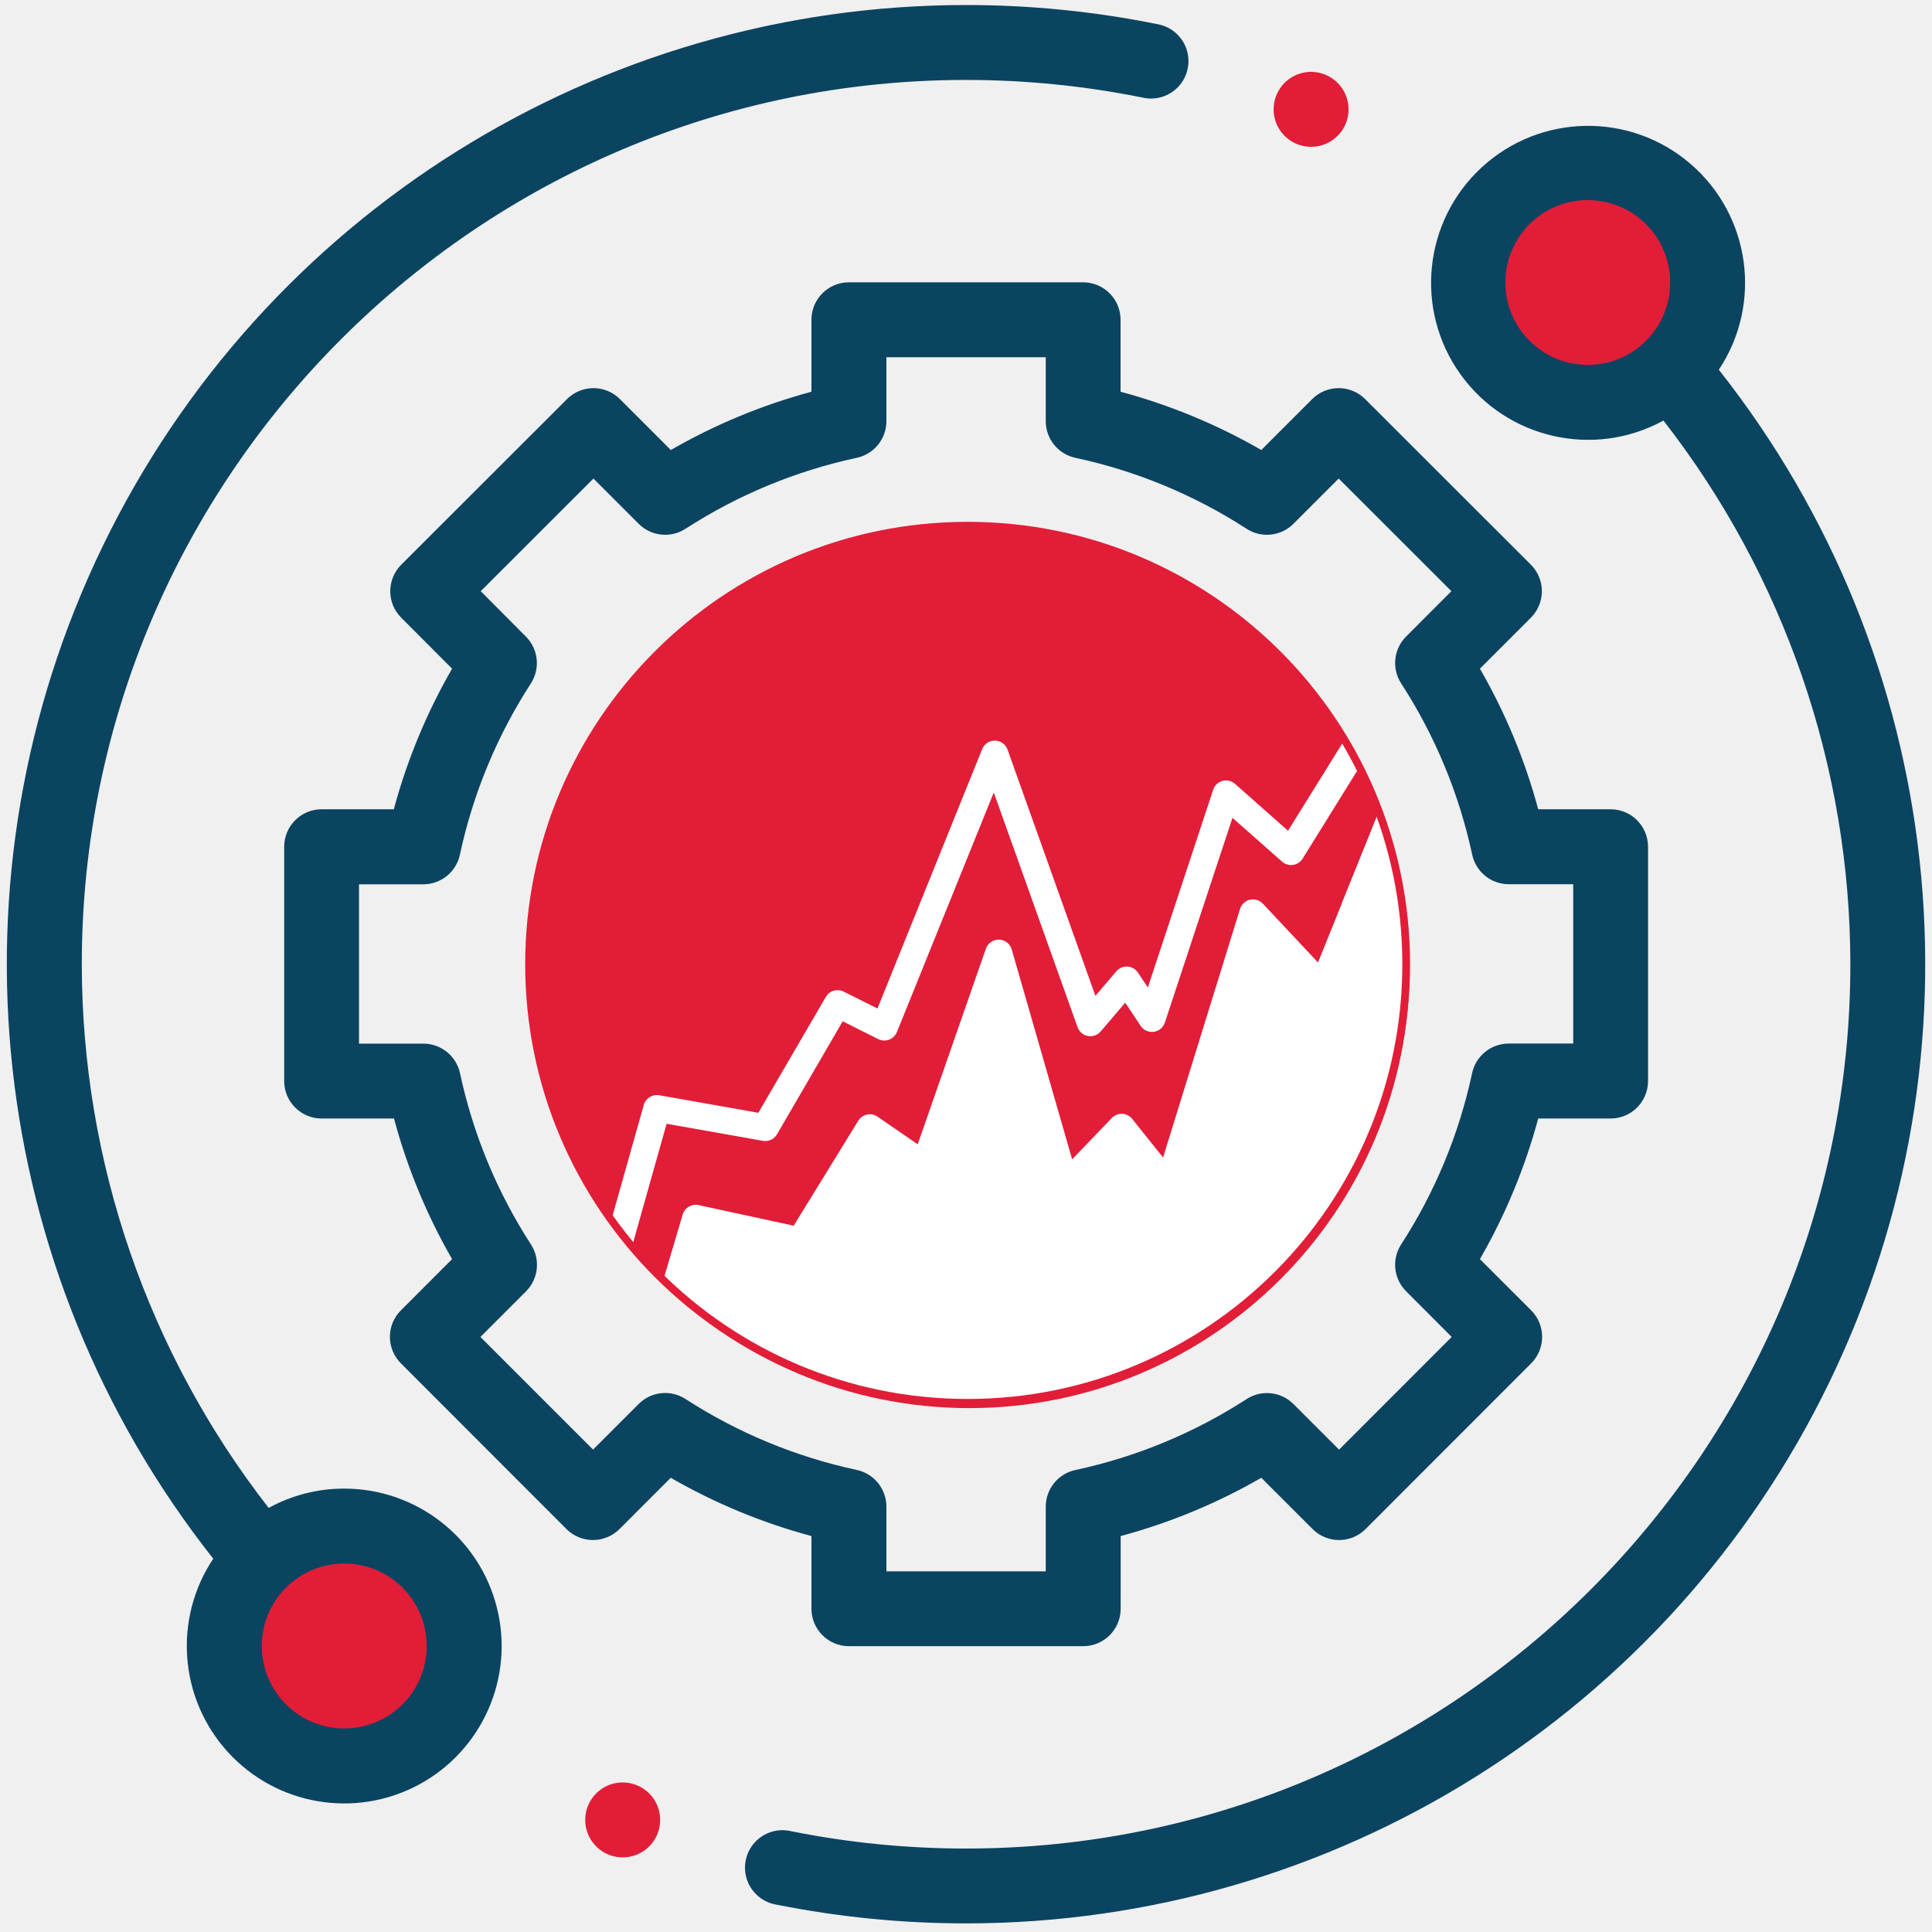
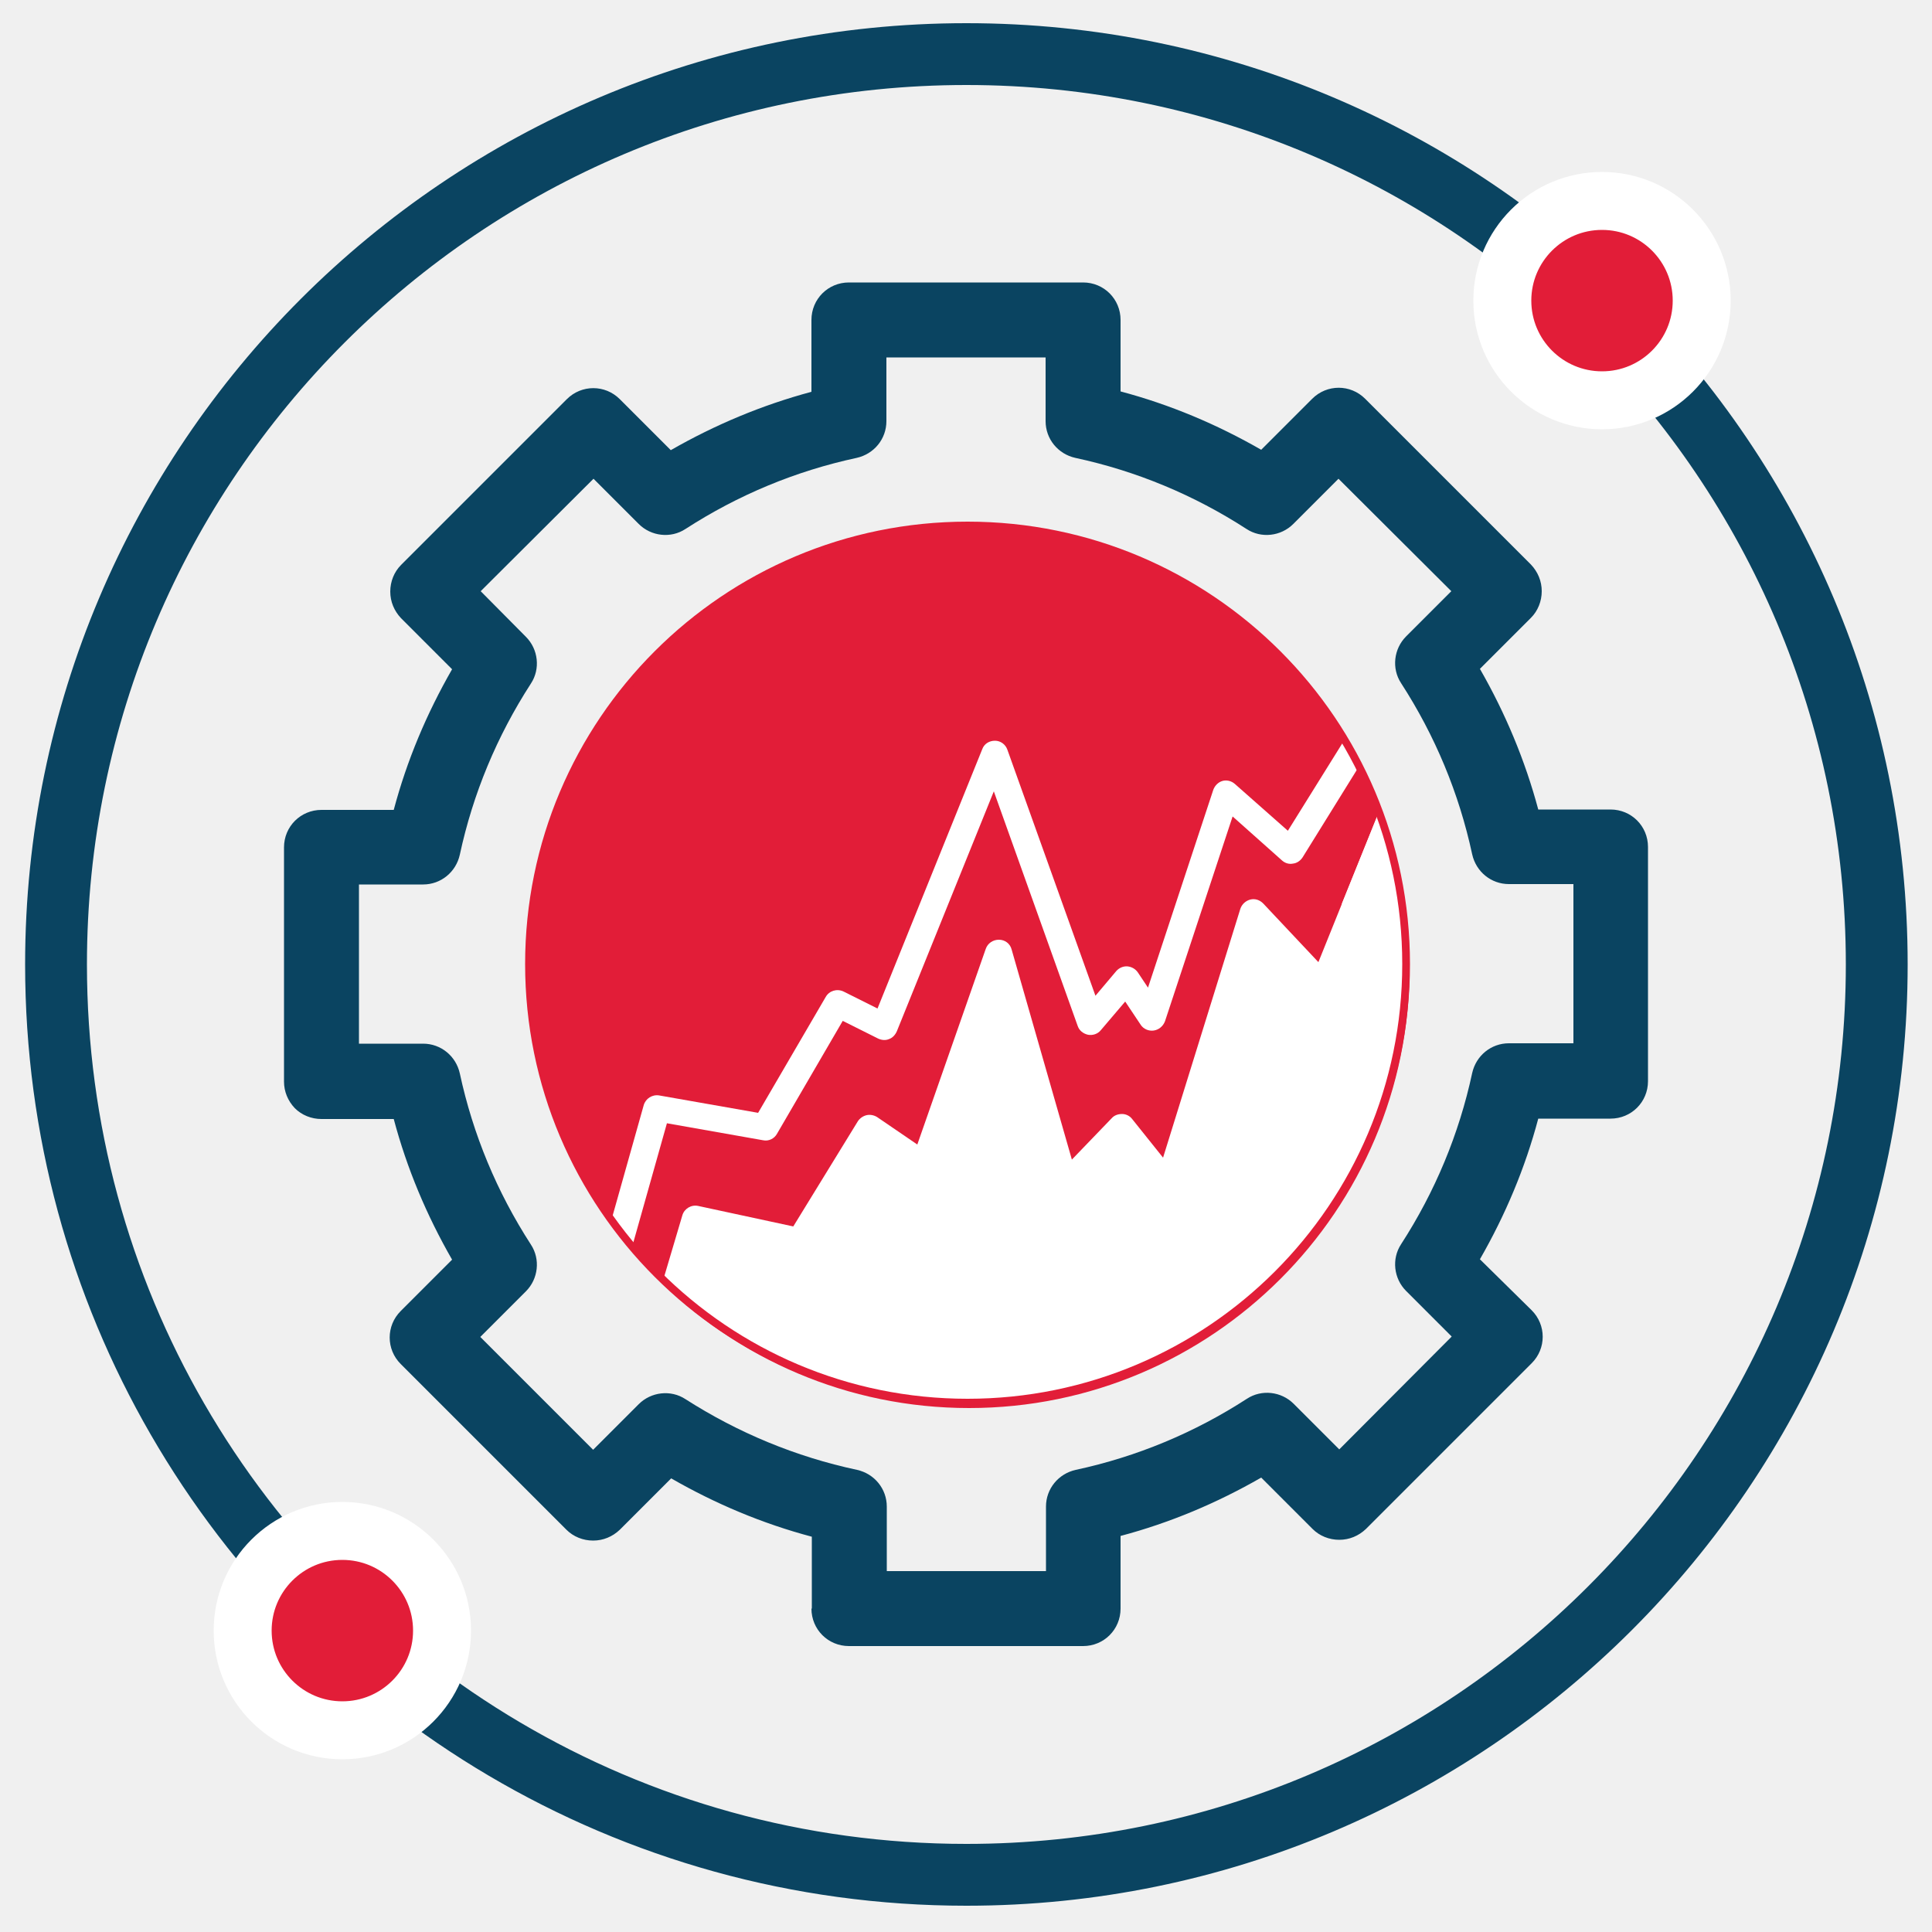
- <svg xmlns="http://www.w3.org/2000/svg" id="Layer_1" data-name="Layer 1" viewBox="0 0 500 500">
-   <defs>
-     <style>.cls-1,.cls-2{fill:#e21d38;}.cls-1,.cls-5,.cls-7{stroke:#e21d38;stroke-miterlimit:10;}.cls-3{clip-path:url(#clip-path);}.cls-4{fill:#fff;}.cls-5,.cls-7{fill:none;}.cls-6{fill:#0a4461;}.cls-7{stroke-width:2px;}</style>
-     <clipPath id="clip-path">
-       <path class="cls-1" d="M137.3,250.42a113.5,113.5,0,1,1,113.5,113.5A113.62,113.62,0,0,1,137.3,250.42Z" />
+ <svg xmlns="http://www.w3.org/2000/svg" xmlns:xlink="http://www.w3.org/1999/xlink" version="1.1" id="Layer_1" x="0px" y="0px" viewBox="0 0 500 500" style="enable-background:new 0 0 500 500;" xml:space="preserve">
+   <style type="text/css">
+ 	.st0{fill:none;stroke:#0A4461;stroke-width:16;stroke-miterlimit:10;}
+ 	.st1{clip-path:url(#XMLID_3_);}
+ 	.st2{fill:#FFFFFF;}
+ 	.st3{fill:#0A4461;}
+ 	.st4{fill:none;stroke:#E21D38;stroke-width:2;stroke-miterlimit:10;}
+ 	.st5{fill:#E21D38;stroke:#FFFFFF;stroke-width:15;stroke-miterlimit:10;}
+ </style>
+   <path class="st0" d="M485.7,249.6c0,130.1-105.5,235.6-235.6,235.6c-87.3,0-163.5-47.5-204.2-118c-20-34.6-31.4-74.8-31.4-117.6  C14.5,119.5,120,14,250.1,14S485.7,119.5,485.7,249.6z" />
+   <g>
+     <defs>
+       <path id="XMLID_1_" d="M137.3,250.4c0-62.6,50.9-113.5,113.5-113.5s113.5,50.9,113.5,113.5s-50.9,113.5-113.5,113.5    S137.3,313,137.3,250.4z" />
+     </defs>
+     <use xlink:href="#XMLID_1_" style="overflow:visible;fill:#E21D38;" />
+     <clipPath id="XMLID_3_">
+       <use xlink:href="#XMLID_1_" style="overflow:visible;" />
    </clipPath>
-   </defs>
-   <path class="cls-2" d="M137.3,250.42a113.5,113.5,0,1,1,113.5,113.5A113.62,113.62,0,0,1,137.3,250.42Z" />
-   <g class="cls-3">
-     <path class="cls-4" d="M361.46,206.23a3.5,3.5,0,0,0-3.93,2.13L341.1,249.09l-14.27-15.22a3.51,3.51,0,0,0-5.91,1.36L301,299.56l-8-10a3.5,3.5,0,0,0-5.26-.23l-10.27,10.71L261.83,245.7a3.51,3.51,0,0,0-6.68-.18L237.5,296.15,227.12,289a3.51,3.51,0,0,0-5,1.05l-16.72,27.16-24.61-5.33a3.52,3.52,0,0,0-4.11,2.43l-18,60.75a3.5,3.5,0,0,0,3.36,4.5H359.87a3.51,3.51,0,0,0,3.5-3.49l.92-166.4A3.51,3.51,0,0,0,361.46,206.23Z" />
-     <path class="cls-4" d="M361.46,206.23a3.5,3.5,0,0,0-3.93,2.13l-10.29,25.5-1,145.72h13.59a3.51,3.51,0,0,0,3.5-3.49l.92-166.4A3.51,3.51,0,0,0,361.46,206.23Z" />
-     <path class="cls-4" d="M365,179.8a3.51,3.51,0,0,0-3.49-3.48l-13.14-.08h0a3.51,3.51,0,0,0,0,7l4.7,0L333.34,215l-13.72-12.14a3.5,3.5,0,0,0-5.65,1.52l-16.91,51.18-2.56-3.85a3.5,3.5,0,0,0-5.59-.34l-5.42,6.36L260.75,194a3.51,3.51,0,0,0-6.56-.14L227.09,261l-8.76-4.38a3.51,3.51,0,0,0-4.6,1.37l-17.47,30-25.65-4.54a3.51,3.51,0,0,0-4,2.5L154.47,329a3.51,3.51,0,1,0,6.75,1.9l11.3-40.07,24.93,4.42a3.52,3.52,0,0,0,3.64-1.69l17-29.25,9.21,4.61a3.51,3.51,0,0,0,4.82-1.83l25.07-62,21.68,60.74a3.52,3.52,0,0,0,6,1.1l6.33-7.44,4,6a3.51,3.51,0,0,0,6.26-.83l17.5-53L331.81,223a3.51,3.51,0,0,0,5.3-.78l20.94-33.71,0,4.49a3.5,3.5,0,0,0,3.5,3.48h0a3.5,3.5,0,0,0,3.48-3.52Z" />
+     <g class="st1">
+       <path class="st2" d="M361.5,206.2c-1.7-0.3-3.3,0.6-3.9,2.1l-16.4,40.7l-14.3-15.2c-0.9-0.9-2.1-1.3-3.3-1    c-1.2,0.3-2.2,1.2-2.6,2.4L301,299.6l-8-10c-0.6-0.8-1.6-1.3-2.6-1.3c-1,0-2,0.3-2.7,1.1l-10.3,10.7l-15.6-54.4    c-0.4-1.5-1.7-2.5-3.3-2.5c-1.5,0-2.9,0.9-3.4,2.4l-17.7,50.6l-10.4-7.1c-0.8-0.5-1.8-0.7-2.7-0.5c-0.9,0.2-1.8,0.8-2.3,1.6    l-16.7,27.2l-24.6-5.3c-1.8-0.4-3.6,0.7-4.1,2.4l-18,60.7c-0.3,1.1-0.1,2.2,0.6,3.1c0.7,0.9,1.7,1.4,2.8,1.4h197.8    c1.9,0,3.5-1.6,3.5-3.5l0.9-166.4C364.3,208,363.1,206.6,361.5,206.2z" />
+       <path class="st2" d="M361.5,206.2c-1.7-0.3-3.3,0.6-3.9,2.1l-10.3,25.5l-1,145.7h13.6c1.9,0,3.5-1.6,3.5-3.5l0.9-166.4    C364.3,208,363.1,206.6,361.5,206.2z" />
+       <path class="st2" d="M365,179.8c0-1.9-1.6-3.5-3.5-3.5l-13.1-0.1c0,0,0,0,0,0c-1.9,0-3.5,1.6-3.5,3.5c0,1.9,1.5,3.5,3.5,3.5l4.7,0    L333.3,215l-13.7-12.1c-0.9-0.8-2.1-1.1-3.2-0.8c-1.1,0.3-2,1.2-2.4,2.3l-16.9,51.2l-2.6-3.9c-0.6-0.9-1.6-1.5-2.7-1.6    c-1.1-0.1-2.2,0.4-2.9,1.2l-5.4,6.4L260.7,194c-0.5-1.4-1.8-2.3-3.2-2.3c-1.5,0-2.8,0.8-3.3,2.2l-27.1,67.1l-8.8-4.4    c-1.7-0.8-3.7-0.2-4.6,1.4l-17.5,30l-25.6-4.5c-1.8-0.3-3.5,0.8-4,2.5L154.5,329c-0.5,1.9,0.6,3.8,2.4,4.3c0.3,0.1,0.6,0.1,1,0.1    c1.5,0,2.9-1,3.4-2.6l11.3-40.1l24.9,4.4c1.4,0.3,2.9-0.4,3.6-1.7l17-29.2l9.2,4.6c0.9,0.4,1.9,0.5,2.8,0.1c0.9-0.3,1.6-1.1,2-2    l25.1-62.1l21.7,60.7c0.4,1.2,1.4,2,2.7,2.3c1.2,0.2,2.5-0.2,3.3-1.2l6.3-7.4l4,6c0.7,1.1,2.1,1.7,3.4,1.5    c1.3-0.2,2.4-1.1,2.9-2.4l17.5-53l12.8,11.4c0.8,0.7,1.8,1,2.8,0.8c1-0.1,1.9-0.7,2.5-1.6l20.9-33.7l0,4.5c0,1.9,1.6,3.5,3.5,3.5    c0,0,0,0,0,0c1.9,0,3.5-1.6,3.5-3.5L365,179.8z" />
+     </g>
+     <use xlink:href="#XMLID_1_" style="overflow:visible;fill:none;stroke:#E21D38;stroke-miterlimit:10;" />
  </g>
-   <path class="cls-5" d="M137.3,250.42a113.5,113.5,0,1,1,113.5,113.5A113.62,113.62,0,0,1,137.3,250.42Z" />
-   <circle class="cls-2" cx="88.57" cy="427.01" r="25.82" />
-   <circle class="cls-2" cx="411.01" cy="72.43" r="25.82" />
-   <path class="cls-6" d="M89.1,385.25a40.48,40.48,0,0,0-19.57,5A229.32,229.32,0,0,1,21.17,249.54C21.17,123.35,123.83,20.69,250,20.69a230.62,230.62,0,0,1,45.57,4.54,9.7,9.7,0,1,0,3.84-19A249.63,249.63,0,0,0,250,1.3,248.24,248.24,0,0,0,55.19,403.39,40.74,40.74,0,1,0,89.1,385.25Zm15.08,55.82A21.34,21.34,0,1,1,110.43,426,21.2,21.2,0,0,1,104.18,441.07Z" />
-   <path class="cls-6" d="M444.83,95.69a40.63,40.63,0,1,0-14.33,13.15,229.28,229.28,0,0,1,48.37,140.7C478.87,375.73,376.21,478.4,250,478.4a230.09,230.09,0,0,1-45.14-4.46,9.7,9.7,0,1,0-3.81,19,250.31,250.31,0,0,0,49,4.83A248.24,248.24,0,0,0,444.83,95.69Zm-49-7.5a21.33,21.33,0,1,1,15.08,6.25A21.18,21.18,0,0,1,395.86,88.19Z" />
-   <path class="cls-6" d="M210,416.33a9.7,9.7,0,0,0,9.7,9.7h60.63a9.7,9.7,0,0,0,9.7-9.7v-18.8a151.6,151.6,0,0,0,36.39-15.08l13.28,13.27a9.69,9.69,0,0,0,13.71,0l42.86-42.89a9.71,9.71,0,0,0,0-13.71L383,325.86a152,152,0,0,0,15.09-36.39h18.72a9.7,9.7,0,0,0,9.7-9.7V219.14a9.7,9.7,0,0,0-9.7-9.7H398.09A151.77,151.77,0,0,0,383,173.05l13.19-13.19a9.69,9.69,0,0,0,0-13.72L353.3,103.29a9.69,9.69,0,0,0-13.71,0l-13.17,13.17A151.6,151.6,0,0,0,290,101.38V82.75a9.69,9.69,0,0,0-9.7-9.69H219.7a9.7,9.7,0,0,0-9.7,9.69v18.63a151.94,151.94,0,0,0-36.39,15.08l-13.17-13.17a9.7,9.7,0,0,0-13.71,0l-42.89,42.86a9.69,9.69,0,0,0,0,13.71L117,173.05a151.77,151.77,0,0,0-15.08,36.39H83.25a9.69,9.69,0,0,0-9.7,9.69l0,60.64a9.68,9.68,0,0,0,9.69,9.7h18.73A151.6,151.6,0,0,0,117,325.86l-13.25,13.26a9.69,9.69,0,0,0,0,13.71l42.85,42.89a9.7,9.7,0,0,0,6.86,2.84h0a9.7,9.7,0,0,0,6.86-2.84l13.27-13.27A151.94,151.94,0,0,0,210,397.53Zm-32.59-54.27a9.7,9.7,0,0,0-12.12,1.28l-11.81,11.81L124.33,346l11.8-11.8a9.7,9.7,0,0,0,1.29-12.12,132.64,132.64,0,0,1-18.37-44.33,9.71,9.71,0,0,0-9.48-7.66H92.91l0-41.23h16.63a9.7,9.7,0,0,0,9.48-7.66,132.73,132.73,0,0,1,18.37-44.33,9.7,9.7,0,0,0-1.29-12.12L124.41,153l29.17-29.15,11.71,11.71a9.7,9.7,0,0,0,12.12,1.29,132.85,132.85,0,0,1,44.33-18.37A9.71,9.71,0,0,0,229.4,109V92.45h41.24V109a9.69,9.69,0,0,0,7.65,9.48,132.85,132.85,0,0,1,44.33,18.37,9.7,9.7,0,0,0,12.12-1.29l11.71-11.71L375.62,153,363.9,164.73a9.7,9.7,0,0,0-1.29,12.12A132.73,132.73,0,0,1,381,221.18a9.7,9.7,0,0,0,9.48,7.66h16.67v41.23H390.46a9.71,9.71,0,0,0-9.48,7.66,132.43,132.43,0,0,1-18.37,44.33,9.7,9.7,0,0,0,1.29,12.12L375.7,346l-29.15,29.17-11.81-11.81a9.7,9.7,0,0,0-12.12-1.28,132.71,132.71,0,0,1-44.33,18.36,9.7,9.7,0,0,0-7.65,9.49v16.73H229.4V389.91a9.72,9.72,0,0,0-7.66-9.49A132.71,132.71,0,0,1,177.41,362.06Z" />
-   <path class="cls-2" d="M339.31,38a9.7,9.7,0,1,0-6.86-2.84A9.72,9.72,0,0,0,339.31,38Z" />
-   <path class="cls-2" d="M161.15,461.29a9.7,9.7,0,1,0,6.86,2.84A9.77,9.77,0,0,0,161.15,461.29Z" />
-   <circle class="cls-7" cx="250.42" cy="249.55" r="113.5" />
+   <path class="st3" d="M210,416.3c0,5.4,4.3,9.7,9.7,9.7h60.6c5.4,0,9.7-4.3,9.7-9.7v-18.8c12.8-3.4,24.9-8.5,36.4-15.1l13.3,13.3  c1.8,1.8,4.3,2.8,6.9,2.8c2.6,0,5-1,6.9-2.8l42.9-42.9c3.8-3.8,3.8-9.9,0-13.7L383,325.9c6.6-11.5,11.7-23.6,15.1-36.4h18.7  c5.4,0,9.7-4.3,9.7-9.7v-60.6c0-5.4-4.3-9.7-9.7-9.7h-18.7c-3.4-12.7-8.5-24.9-15.1-36.4l13.2-13.2c1.8-1.8,2.8-4.3,2.8-6.9  c0-2.6-1-5-2.8-6.9l-42.9-42.9c-3.8-3.8-9.9-3.8-13.7,0l-13.2,13.2c-11.5-6.6-23.6-11.7-36.4-15.1V82.8c0-5.4-4.3-9.7-9.7-9.7h-60.6  c-5.4,0-9.7,4.3-9.7,9.7v18.6c-12.7,3.4-24.9,8.5-36.4,15.1l-13.2-13.2c-3.8-3.8-9.9-3.8-13.7,0l-42.9,42.9  c-1.8,1.8-2.8,4.3-2.8,6.9c0,2.6,1,5,2.8,6.9l13.2,13.2c-6.6,11.5-11.7,23.6-15.1,36.4H83.2c-5.4,0-9.7,4.3-9.7,9.7l0,60.6  c0,2.6,1,5,2.8,6.9c1.8,1.8,4.3,2.8,6.9,2.8h18.7c3.4,12.8,8.5,24.9,15.1,36.4l-13.3,13.3c-3.8,3.8-3.8,9.9,0,13.7l42.9,42.9  c1.8,1.8,4.3,2.8,6.9,2.8h0c2.6,0,5-1,6.9-2.8l13.3-13.3c11.5,6.6,23.6,11.7,36.4,15.1V416.3z M177.4,362.1  c-3.8-2.5-8.9-1.9-12.1,1.3l-11.8,11.8L124.3,346l11.8-11.8c3.2-3.2,3.8-8.3,1.3-12.1c-8.8-13.6-15-28.5-18.4-44.3  c-1-4.5-4.9-7.7-9.5-7.7H92.9l0-41.2h16.6c4.6,0,8.5-3.2,9.5-7.7c3.4-15.8,9.6-30.7,18.4-44.3c2.5-3.8,1.9-8.9-1.3-12.1L124.4,153  l29.2-29.1l11.7,11.7c3.2,3.2,8.3,3.8,12.1,1.3c13.6-8.8,28.5-15,44.3-18.4c4.5-1,7.7-4.9,7.7-9.5V92.5h41.2V109  c0,4.6,3.2,8.5,7.7,9.5c15.8,3.4,30.7,9.6,44.3,18.4c3.8,2.5,8.9,1.9,12.1-1.3l11.7-11.7l29.2,29.1l-11.7,11.7  c-3.2,3.2-3.8,8.3-1.3,12.1c8.8,13.6,15,28.5,18.4,44.3c1,4.5,4.9,7.7,9.5,7.7h16.7v41.2h-16.7c-4.6,0-8.5,3.2-9.5,7.7  c-3.4,15.8-9.6,30.7-18.4,44.3c-2.5,3.8-1.9,8.9,1.3,12.1l11.8,11.8l-29.1,29.2l-11.8-11.8c-3.2-3.2-8.3-3.8-12.1-1.3  c-13.6,8.8-28.5,15-44.3,18.4c-4.5,1-7.7,4.9-7.7,9.5v16.7h-41.2v-16.7c0-4.6-3.2-8.5-7.7-9.5C205.9,377,191,370.8,177.4,362.1z" />
+   <circle class="st4" cx="250.4" cy="249.5" r="113.5" />
+   <circle class="st5" cx="88.6" cy="422" r="25.8" />
+   <circle class="st5" cx="414.6" cy="77.8" r="25.8" />
</svg>
